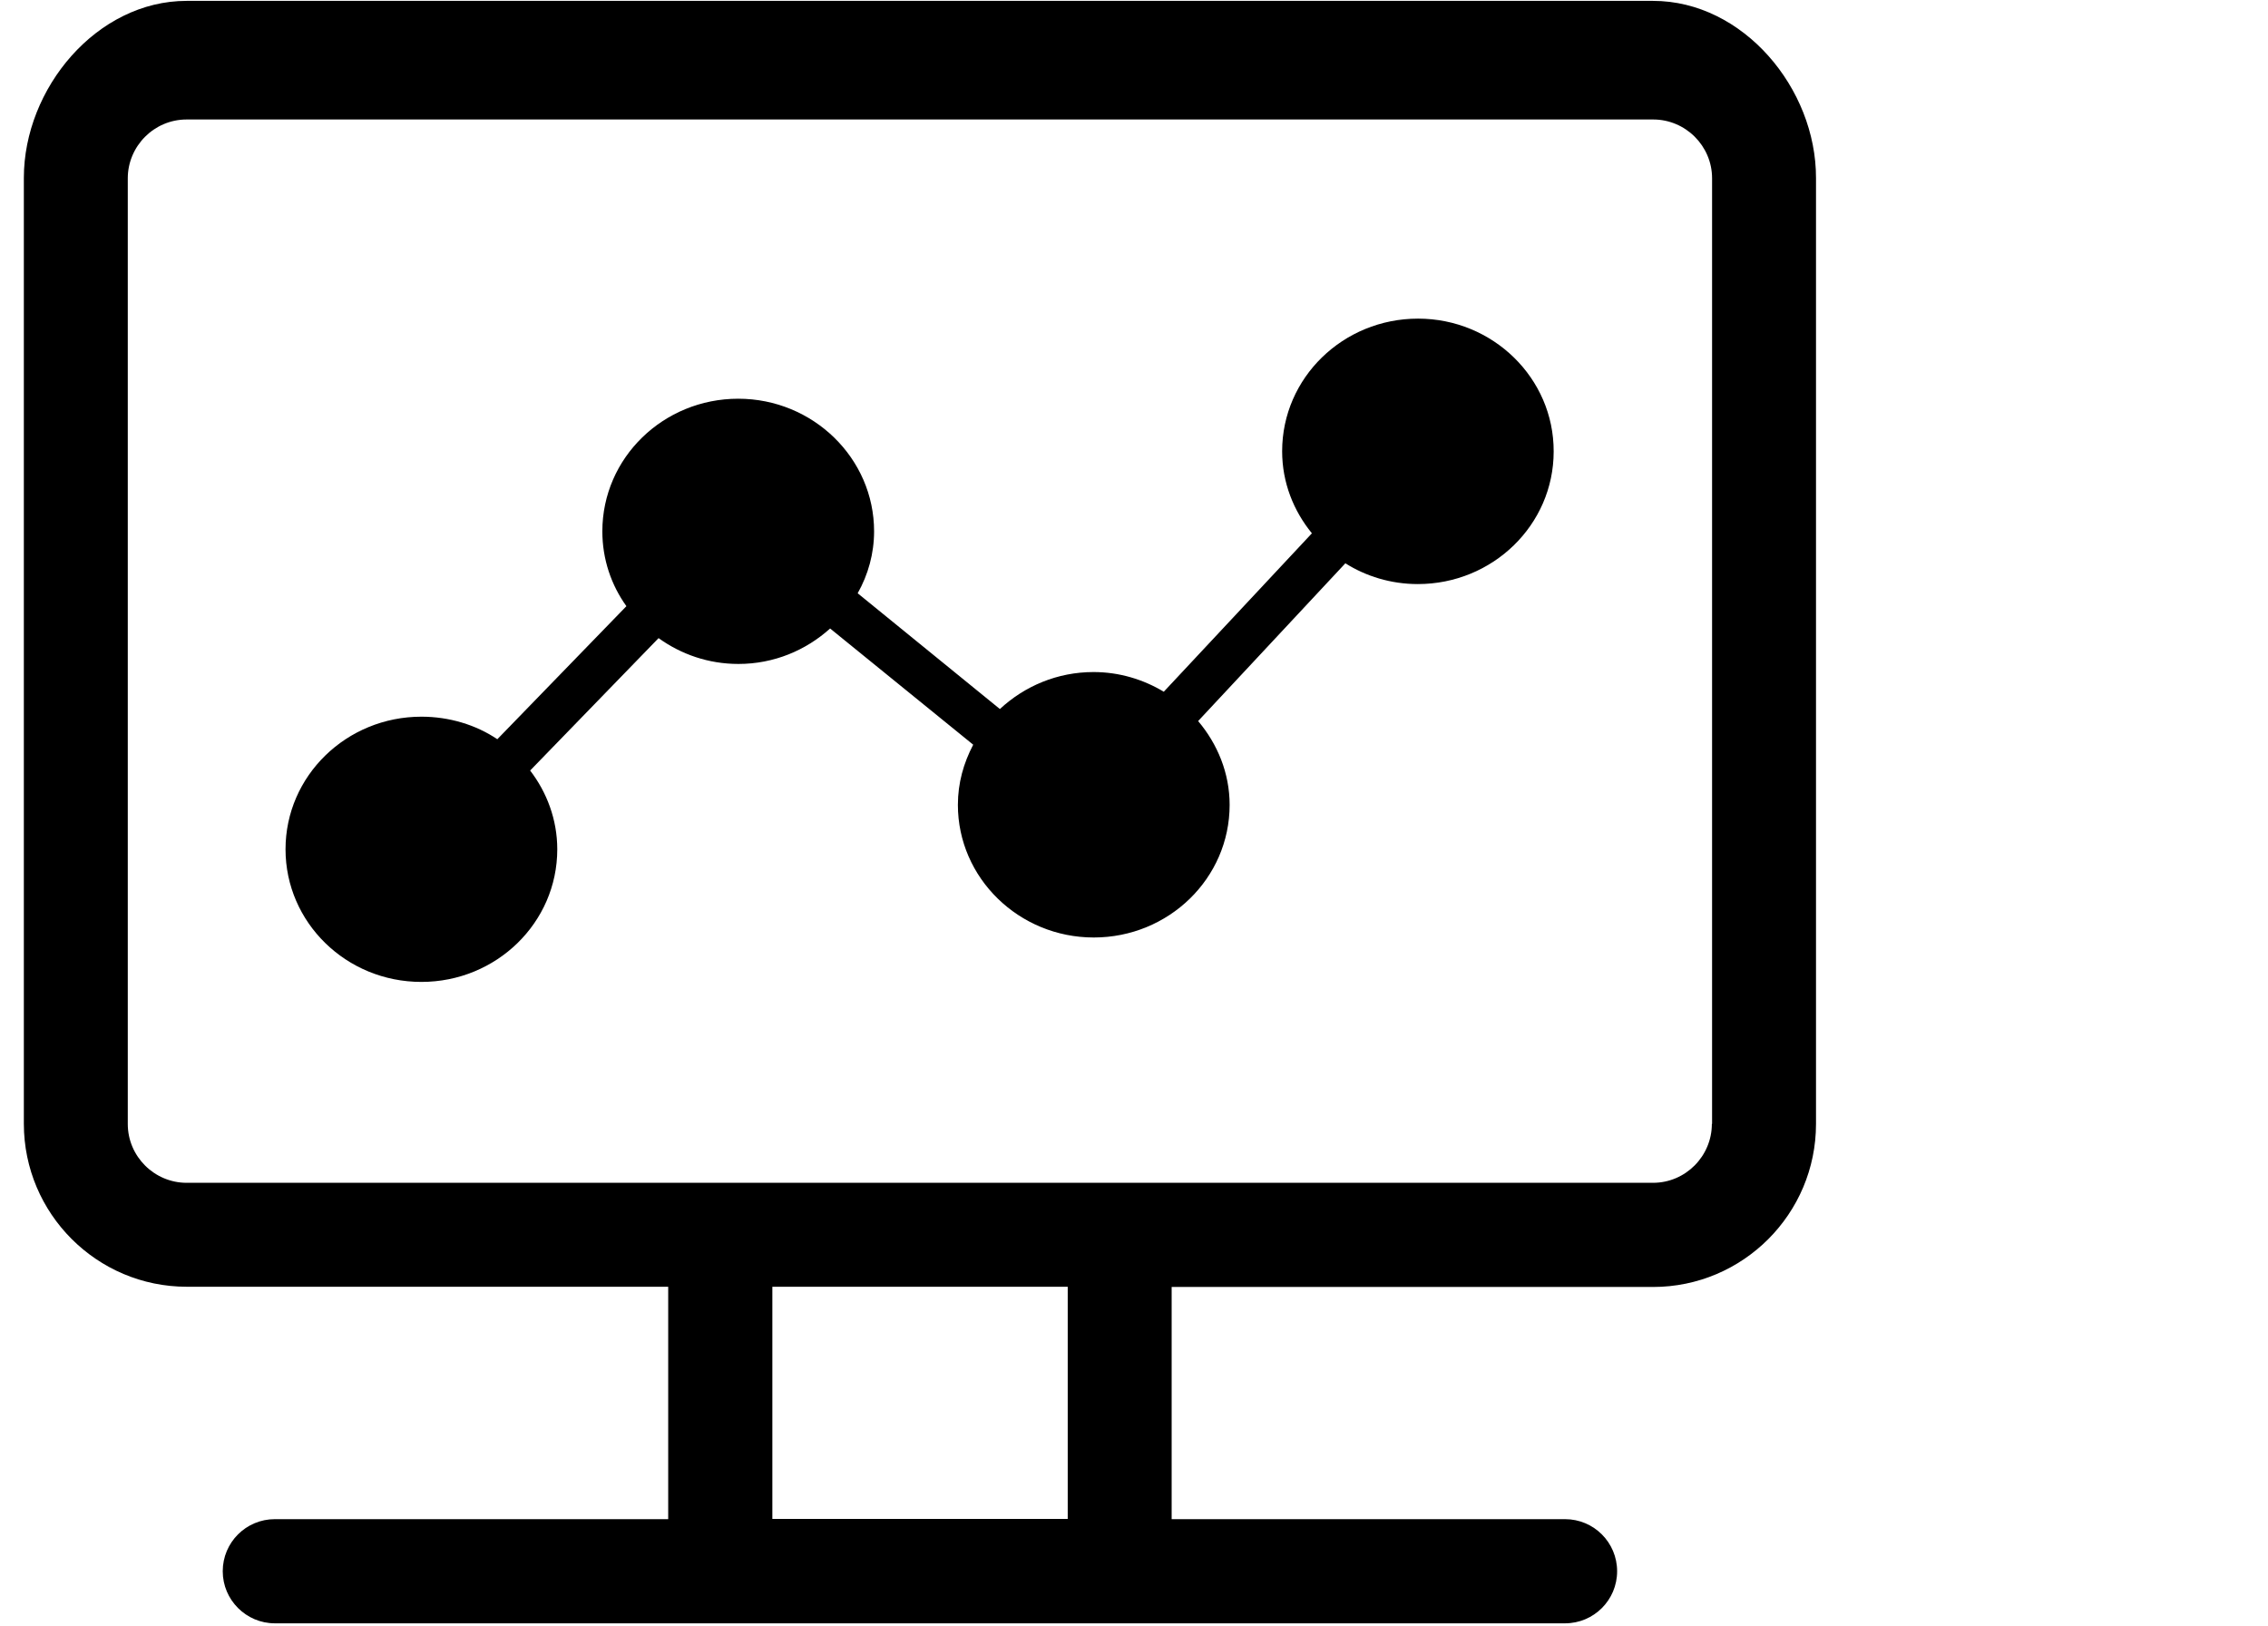
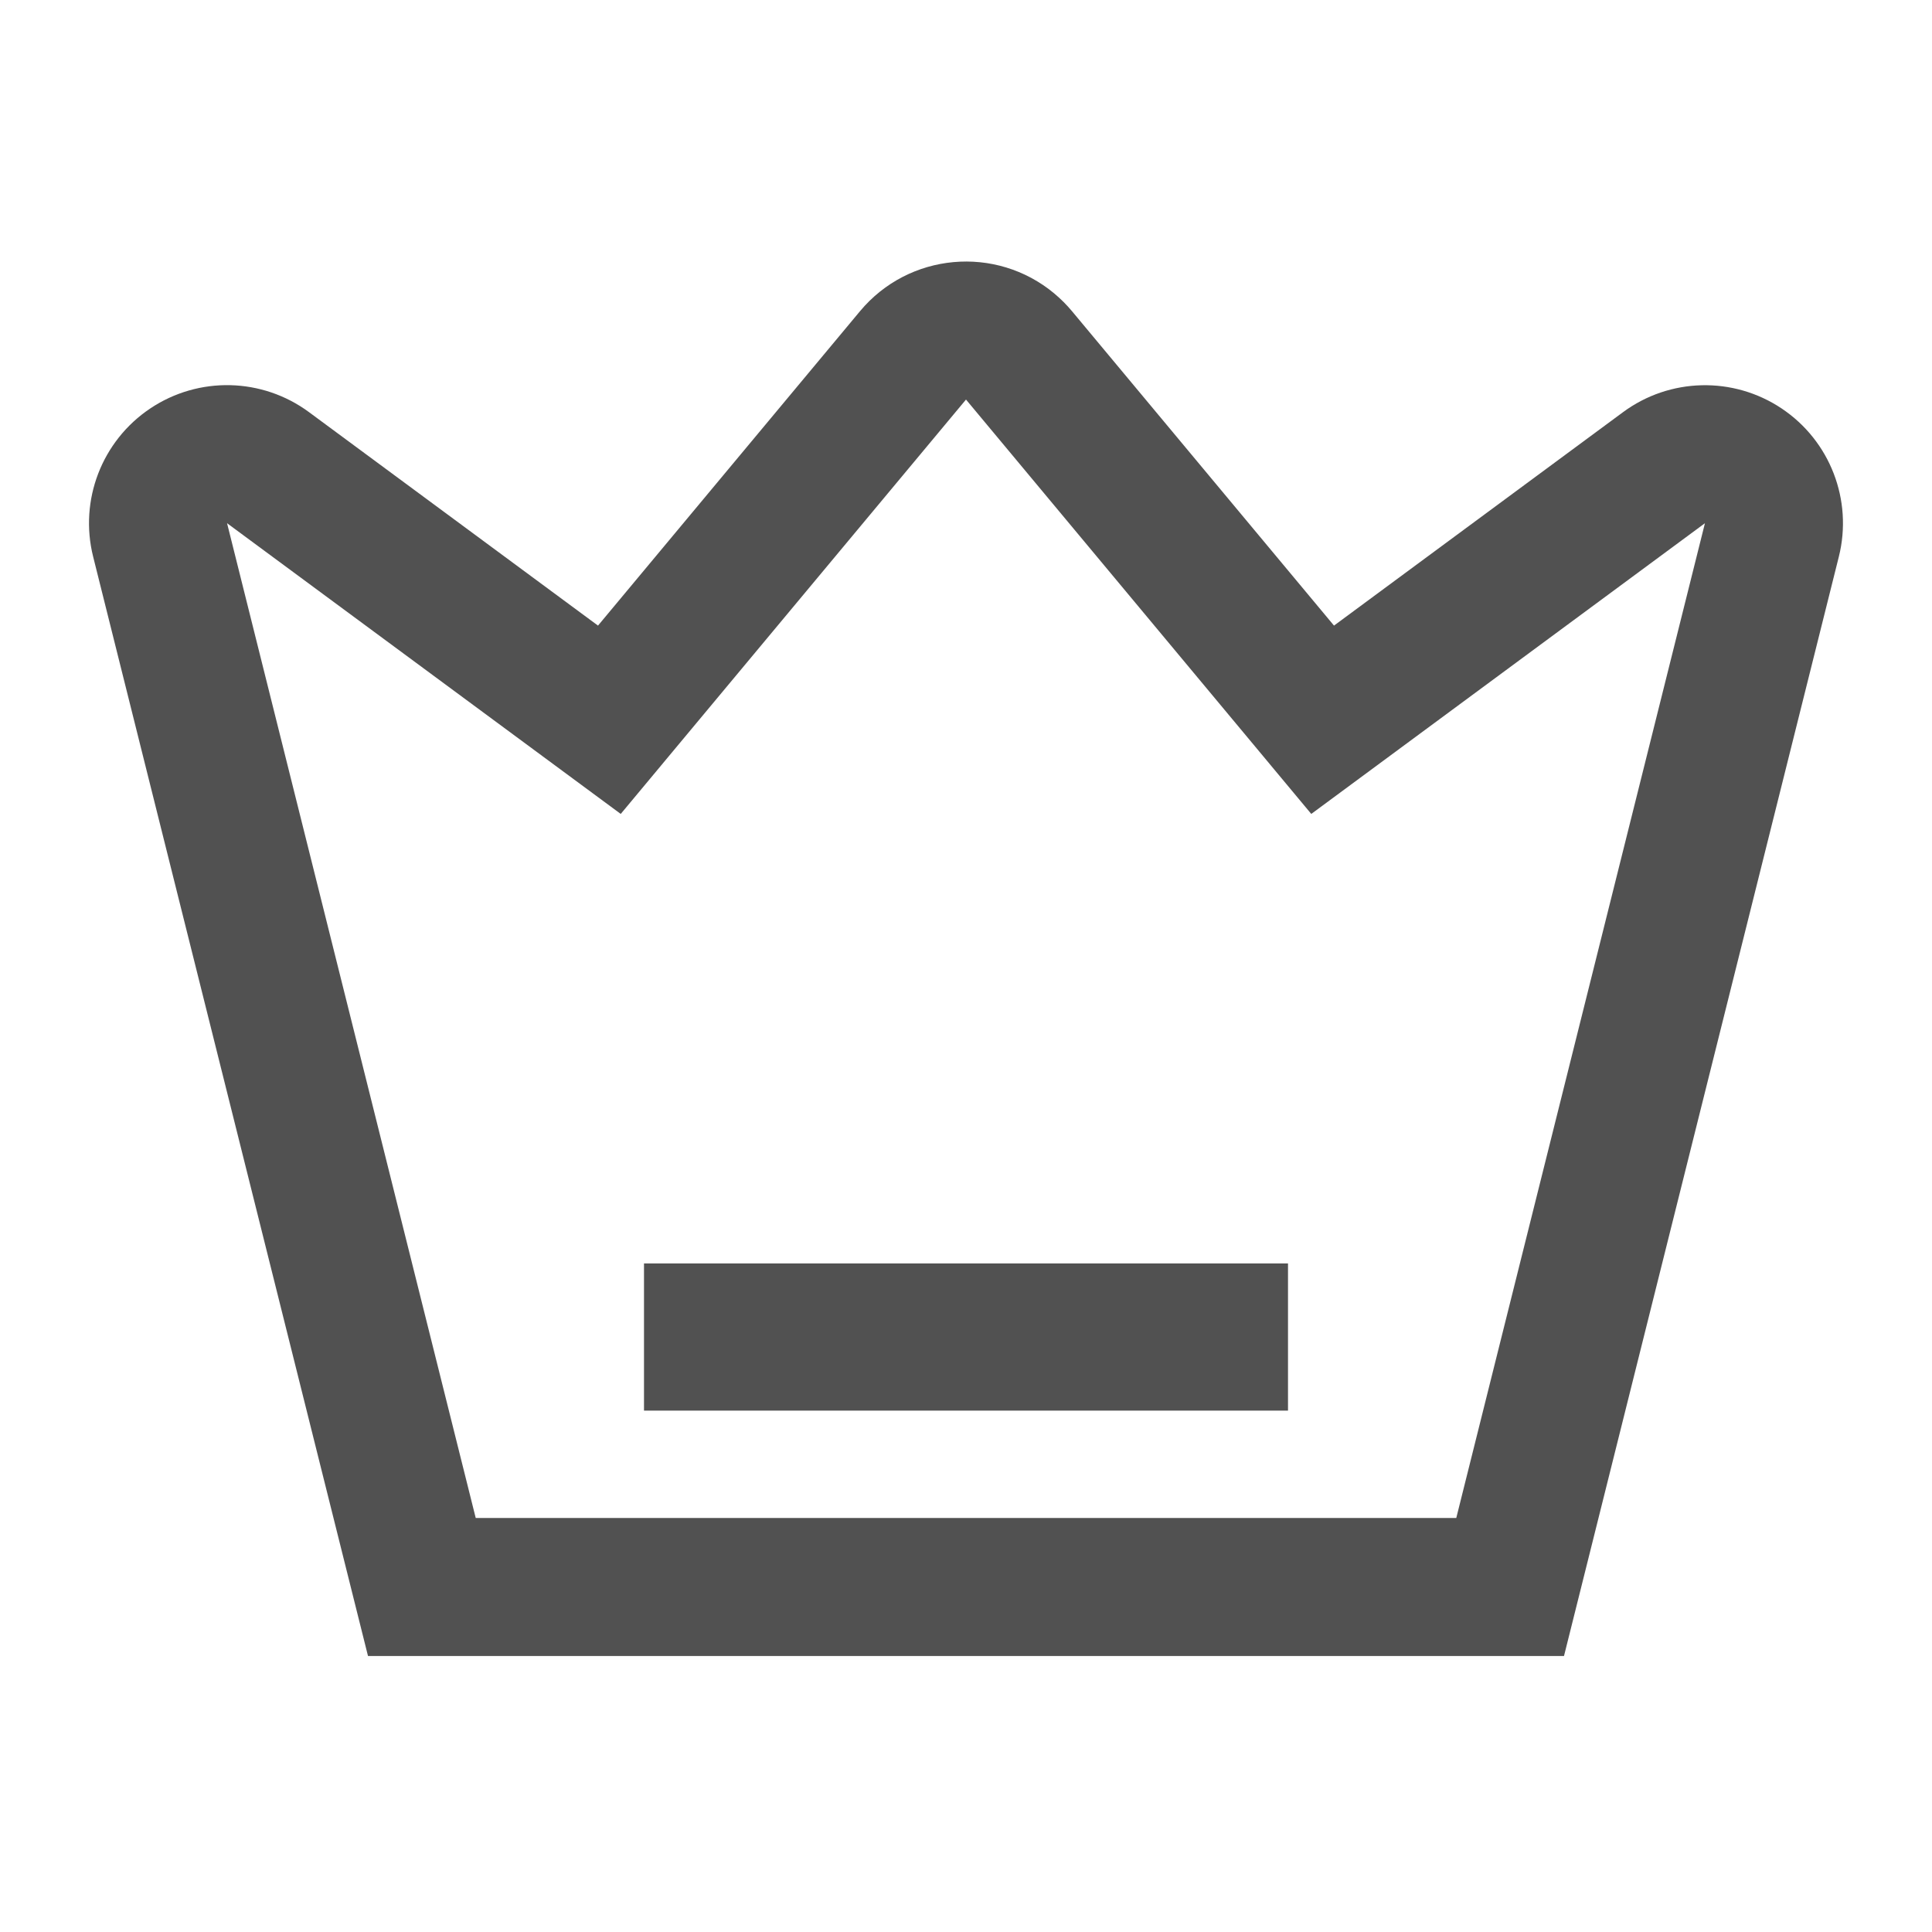
- <svg xmlns="http://www.w3.org/2000/svg" t="1691155615489" class="icon" viewBox="0 0 1429 1024" version="1.1" p-id="18985" width="178.625" height="128">
-   <path d="M893.45 200.72c-47.147 0-85.61 37.22-85.61 83.54 0 19.714 7.17 37.498 18.75 51.697l-93.33 99.808c-12.82-7.72-27.985-12.407-44.252-12.407-22.746 0-43.425 8.823-59.003 23.298l-89.607-72.926c6.618-11.718 10.34-25.09 10.34-39.014 0-46.044-38.462-83.541-85.61-83.541s-85.608 37.221-85.608 83.541c0 17.646 5.652 33.913 15.164 47.147l-81.336 83.817c-13.51-9.098-30.328-14.2-47.836-14.2-47.147 0-85.609 37.222-85.609 83.542 0 46.044 38.186 83.541 85.61 83.541 47.146 0 85.608-37.221 85.608-83.54 0-18.75-6.617-35.982-17.094-49.63l80.922-83.403c14.2 10.202 31.431 16.267 50.318 16.267 22.332 0 42.46-8.547 57.762-22.332l90.158 73.202c-6.066 11.58-9.65 24.124-9.65 37.91 0 46.044 38.462 83.541 85.609 83.541s85.609-37.221 85.609-83.54c0-20.128-7.72-38.463-19.851-52.8l92.777-99.395c12.82 8.134 28.674 13.097 45.63 13.097 47.148 0 85.61-37.222 85.61-83.542 0.138-46.182-38.324-83.679-85.471-83.679z m0 0" p-id="18986" />
-   <path d="M1041.508 0.551H117.592c-56.66 0-102.566 55.143-102.566 111.527v595.816c0 56.66 46.045 102.704 102.704 102.704h303.285v146.404H173.148c-18.06 0-32.81 14.612-32.81 32.81 0 18.059 14.75 32.81 32.81 32.81H986.09c18.06 0 32.81-14.613 32.81-32.81 0-18.06-14.613-32.81-32.81-32.81H738.223V810.736h303.285c56.659 0 102.703-46.045 102.703-102.704V112.215C1144.35 55.695 1098.305 0.551 1041.508 0.551zM672.74 956.864H486.634V810.598h186.107v146.266z m405.85-248.832c0 20.265-16.543 37.084-37.083 37.084H117.592c-20.265 0-37.084-16.543-37.084-37.084V112.353c0-20.265 16.543-37.083 37.084-37.083h924.054c20.265 0 37.083 16.543 37.083 37.083v595.68z m0 0" p-id="18987" />
+ <svg xmlns="http://www.w3.org/2000/svg" t="1693278128395" class="icon" viewBox="0 0 1024 1024" version="1.1" p-id="8375" width="128" height="128">
+   <path d="M558.811 155.575a73.143 73.143 0 0 1 9.387 9.387L707.048 331.581l153.161-113.103a73.143 73.143 0 0 1 114.42 76.556L828.952 877.714H195.048L49.371 295.058A73.143 73.143 0 0 1 163.791 218.453L316.952 331.581l138.85-166.619a73.143 73.143 0 0 1 103.034-9.387zM512 211.773l-183.003 219.624-208.652-154.088L252.148 804.571h519.704l131.803-527.262-208.652 154.088L512 211.773z m170.667 457.874v78.019H341.333v-78.019h341.333z" p-id="8376" fill="#515151" />
</svg>
